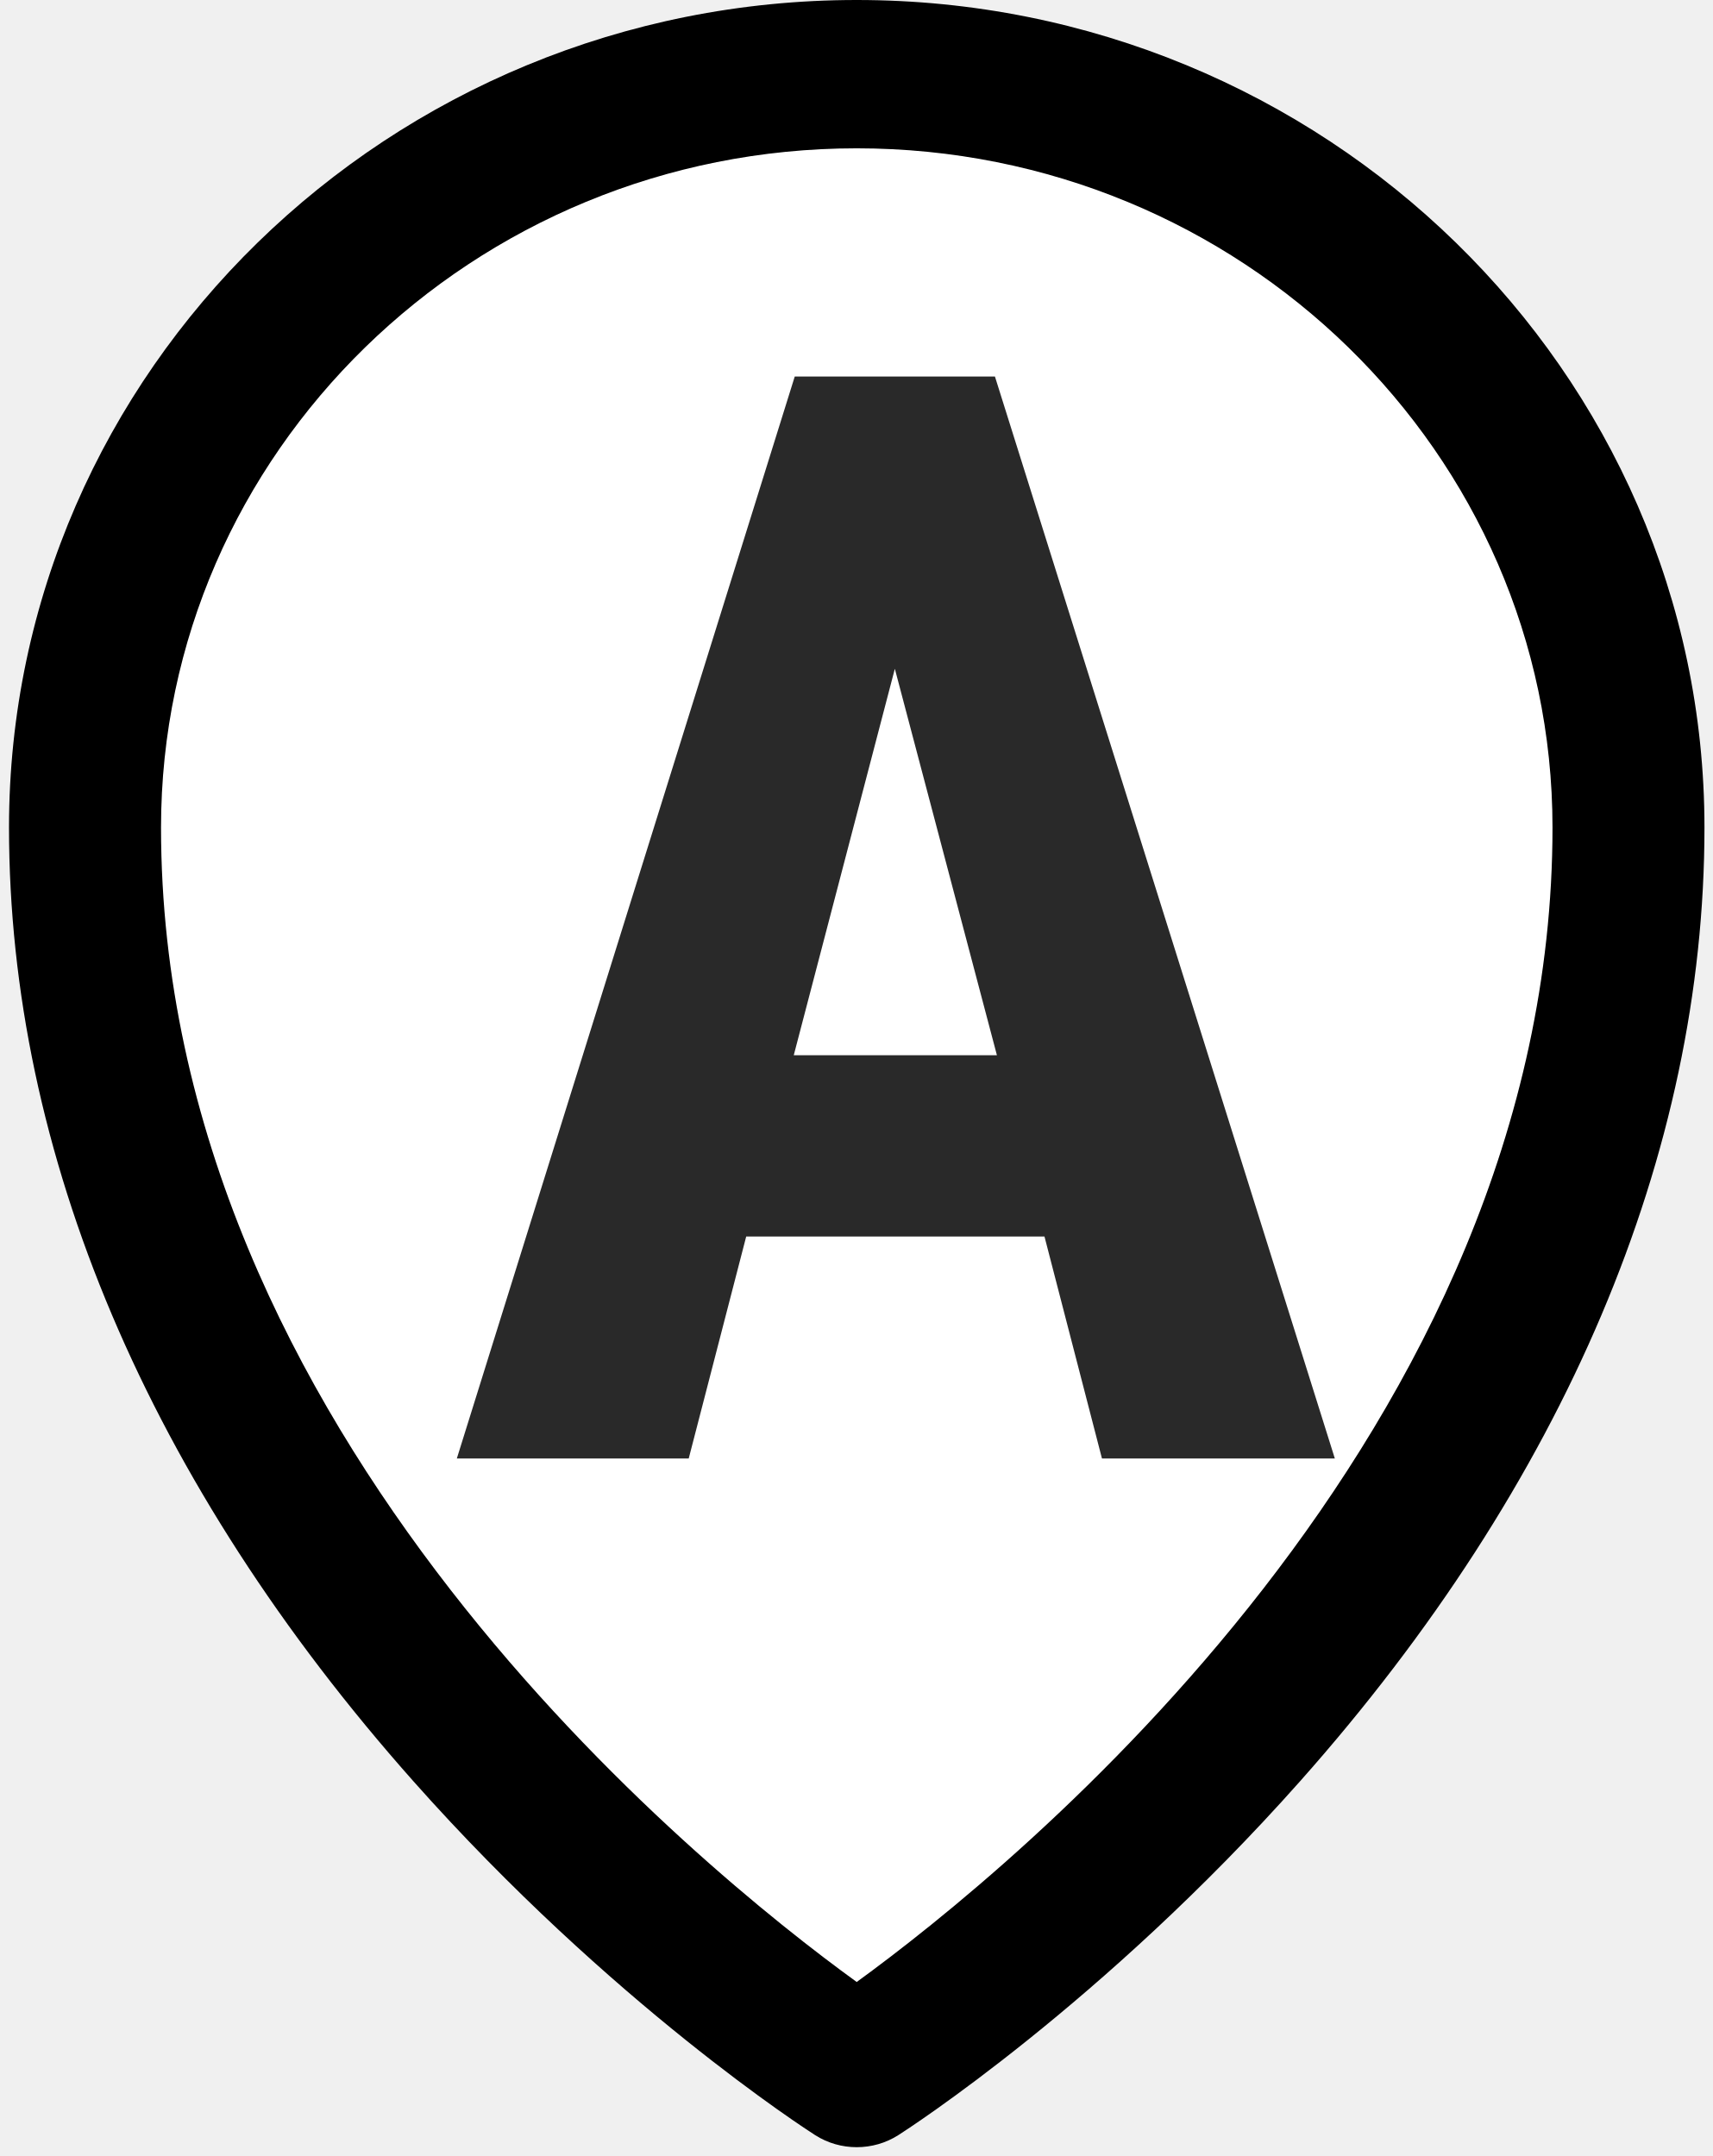
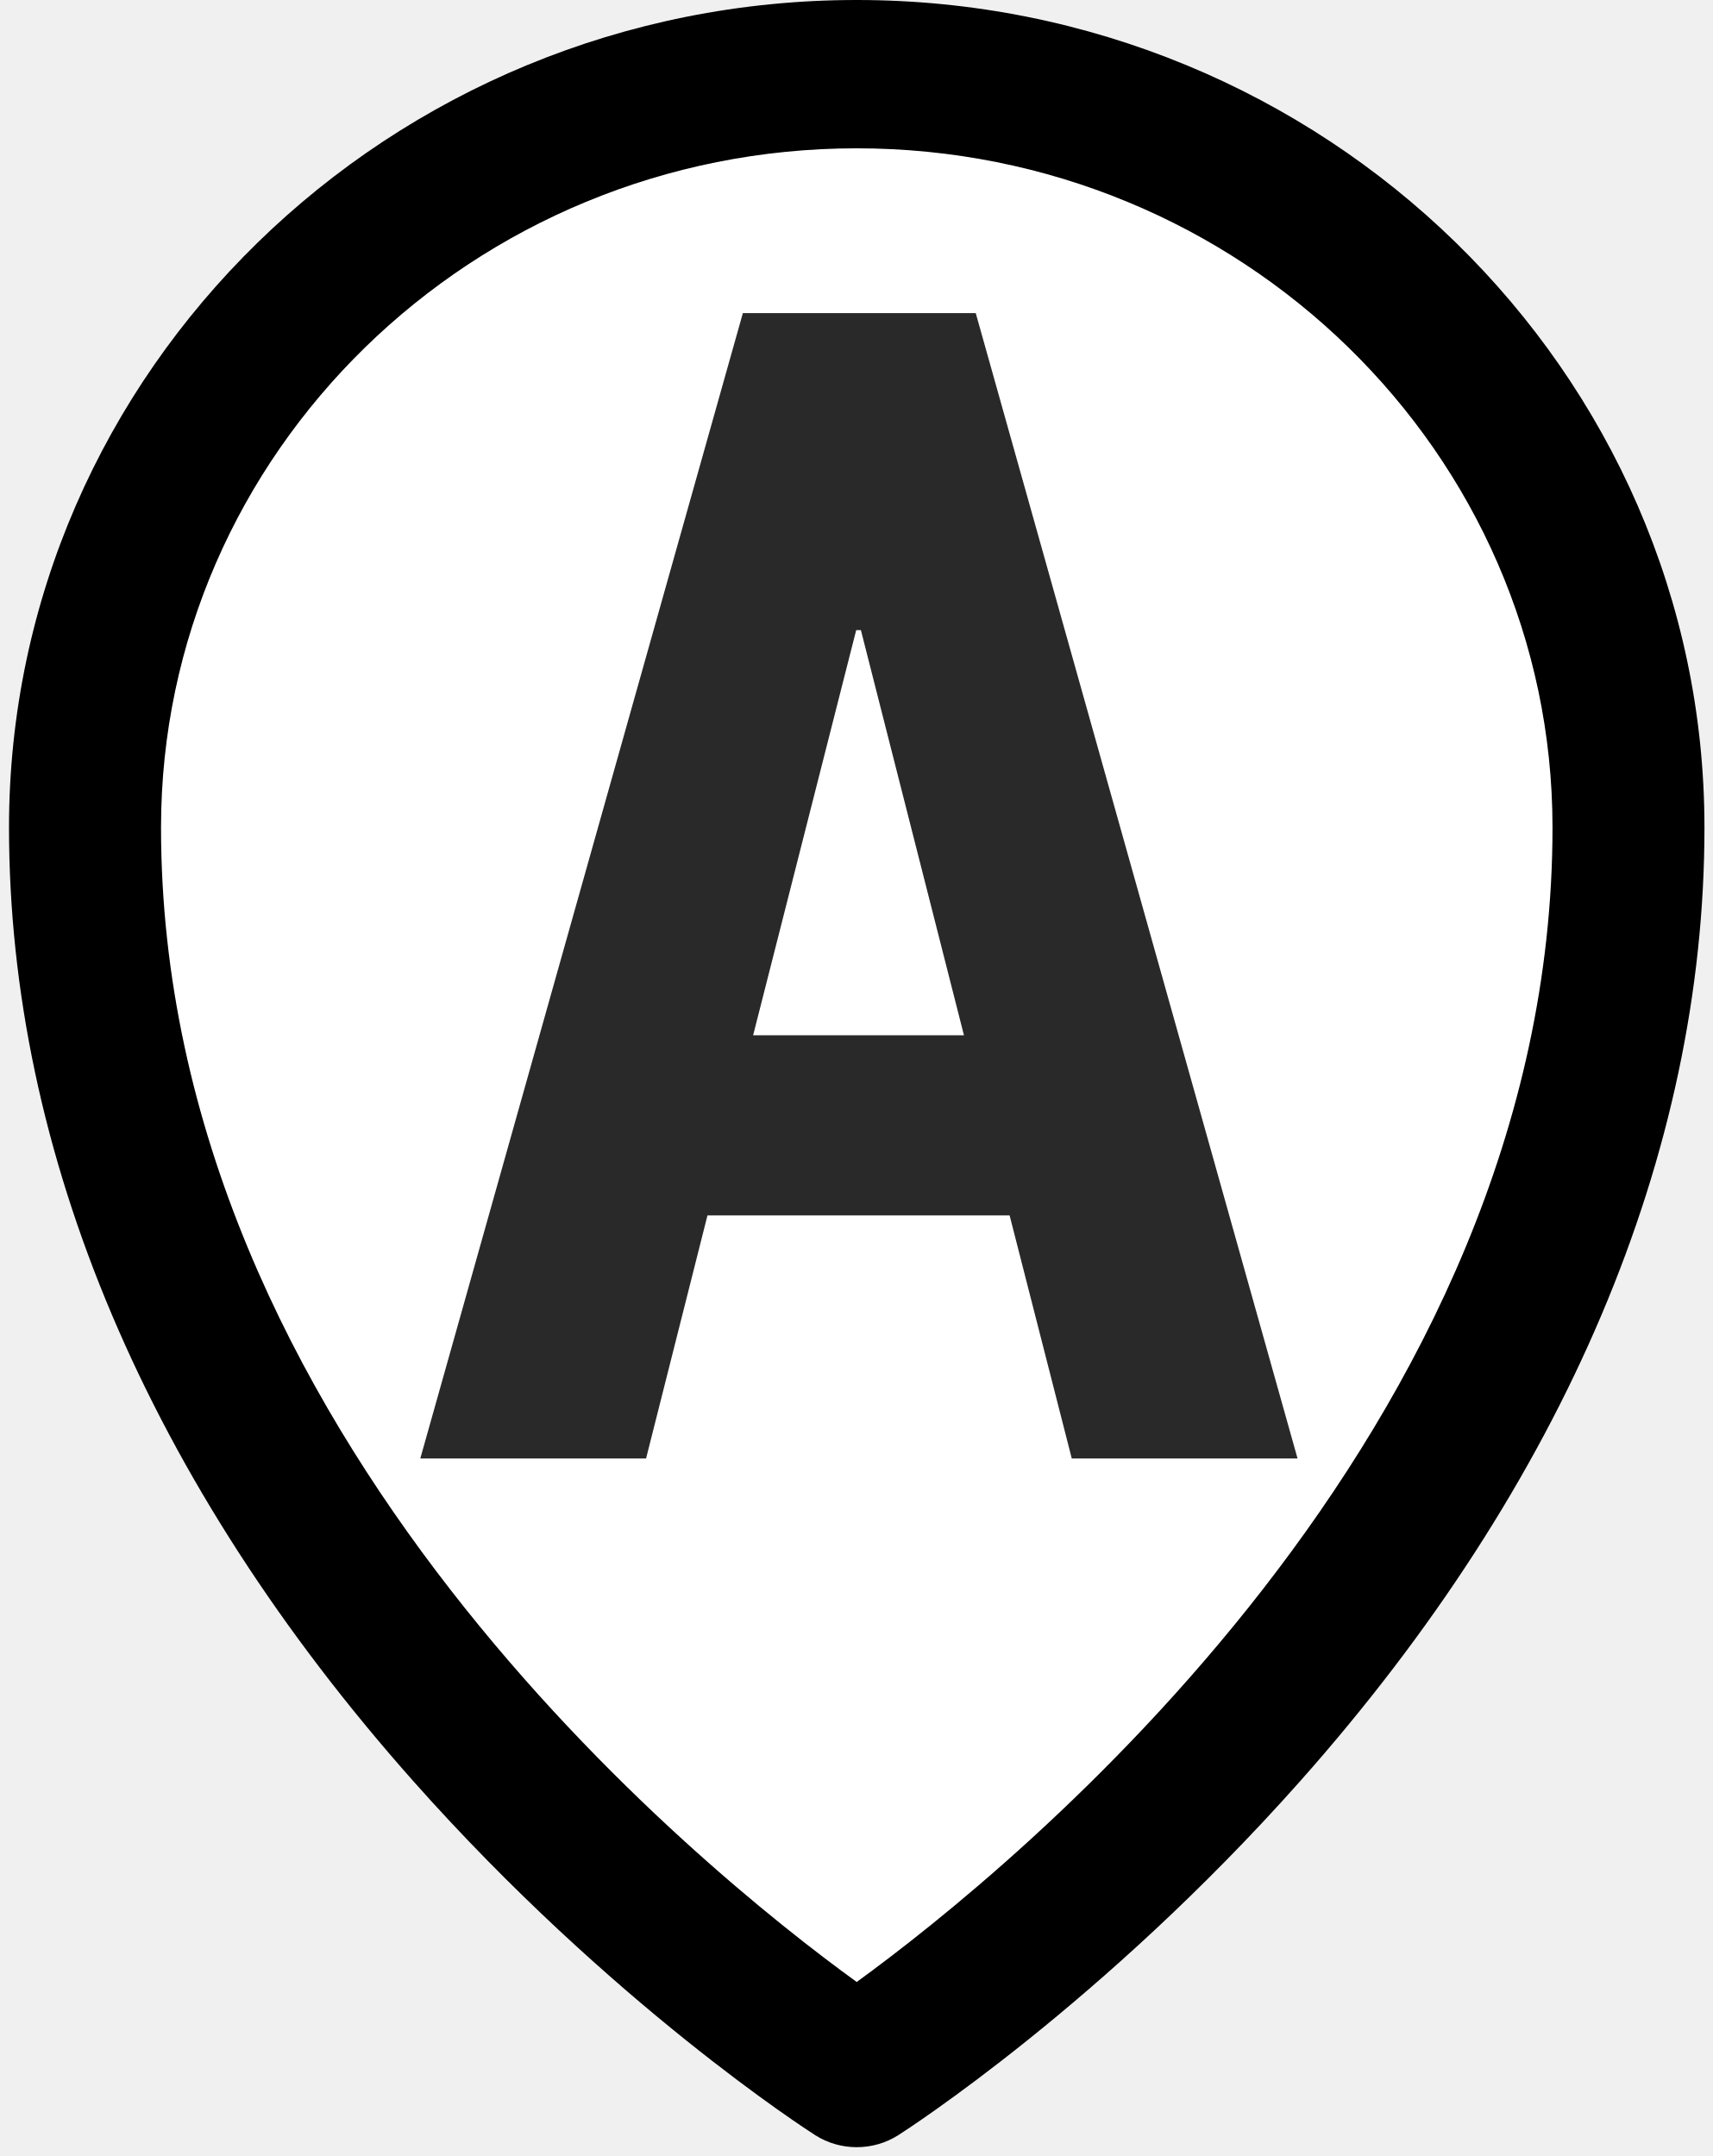
<svg xmlns="http://www.w3.org/2000/svg" width="27px" height="34px" viewBox="0 0 27 34" version="1.1">
  <defs />
  <g id="Page-1" stroke="none" stroke-width="1" fill="none" fill-rule="evenodd">
-     <g id="Group" transform="translate(0, -2)">
-       <g id="placeholder" transform="translate(0, 2)">
+     <g id="Group">
+       <g id="placeholder">
        <path d="M1.283,10.61 C4.082,5.626 6.483,2.724 8.487,1.903 C10.492,1.083 14.59,1.324 20.782,2.627 L26.713,13.503 C24.89,19.07 23.23,22.889 21.731,24.962 C20.232,27.035 17.322,29.538 13,32.469 C8.623,29.411 5.711,26.532 4.264,23.834 C2.818,21.135 1.824,16.727 1.283,10.61 Z" id="Rectangle" fill="#FFFFFF" />
        <path d="M13.508,0 C6.138,0 0.142,5.854 0.142,13.05 C0.142,18.192 2.347,23.393 6.519,28.091 C9.635,31.6 12.723,33.588 12.853,33.671 C13.052,33.798 13.28,33.861 13.508,33.861 C13.737,33.861 13.965,33.798 14.164,33.671 C14.294,33.588 17.382,31.6 20.498,28.091 C24.67,23.393 26.875,18.192 26.875,13.05 C26.875,5.854 20.879,0 13.508,0 Z M13.508,31.256 C11.049,29.473 2.539,22.608 2.539,13.05 C2.539,7.144 7.46,2.339 13.508,2.339 C19.557,2.339 24.479,7.144 24.479,13.05 C24.479,22.586 15.965,29.469 13.508,31.256 Z" id="Shape" fill="#000000" fill-rule="nonzero" />
      </g>
-       <text id="А" font-family="RobotoCondensed-Bold, Roboto Condensed" font-size="24" font-style="condensed" font-weight="bold" letter-spacing="2.832" fill="#292929">
-         <tspan x="6.939" y="25">А</tspan>
-       </text>
+       <path d="M15.919,19.167 L11.155,19.167 L10.187,23 L6.627,23 L11.713,4.938 L15.385,4.938 L20.459,23 L16.899,23 L15.919,19.167 Z M11.875,16.326 L15.199,16.326 L13.574,9.937 L13.5,9.937 L11.875,16.326 Z" id="А" fill="#292929" />
    </g>
  </g>
</svg>
